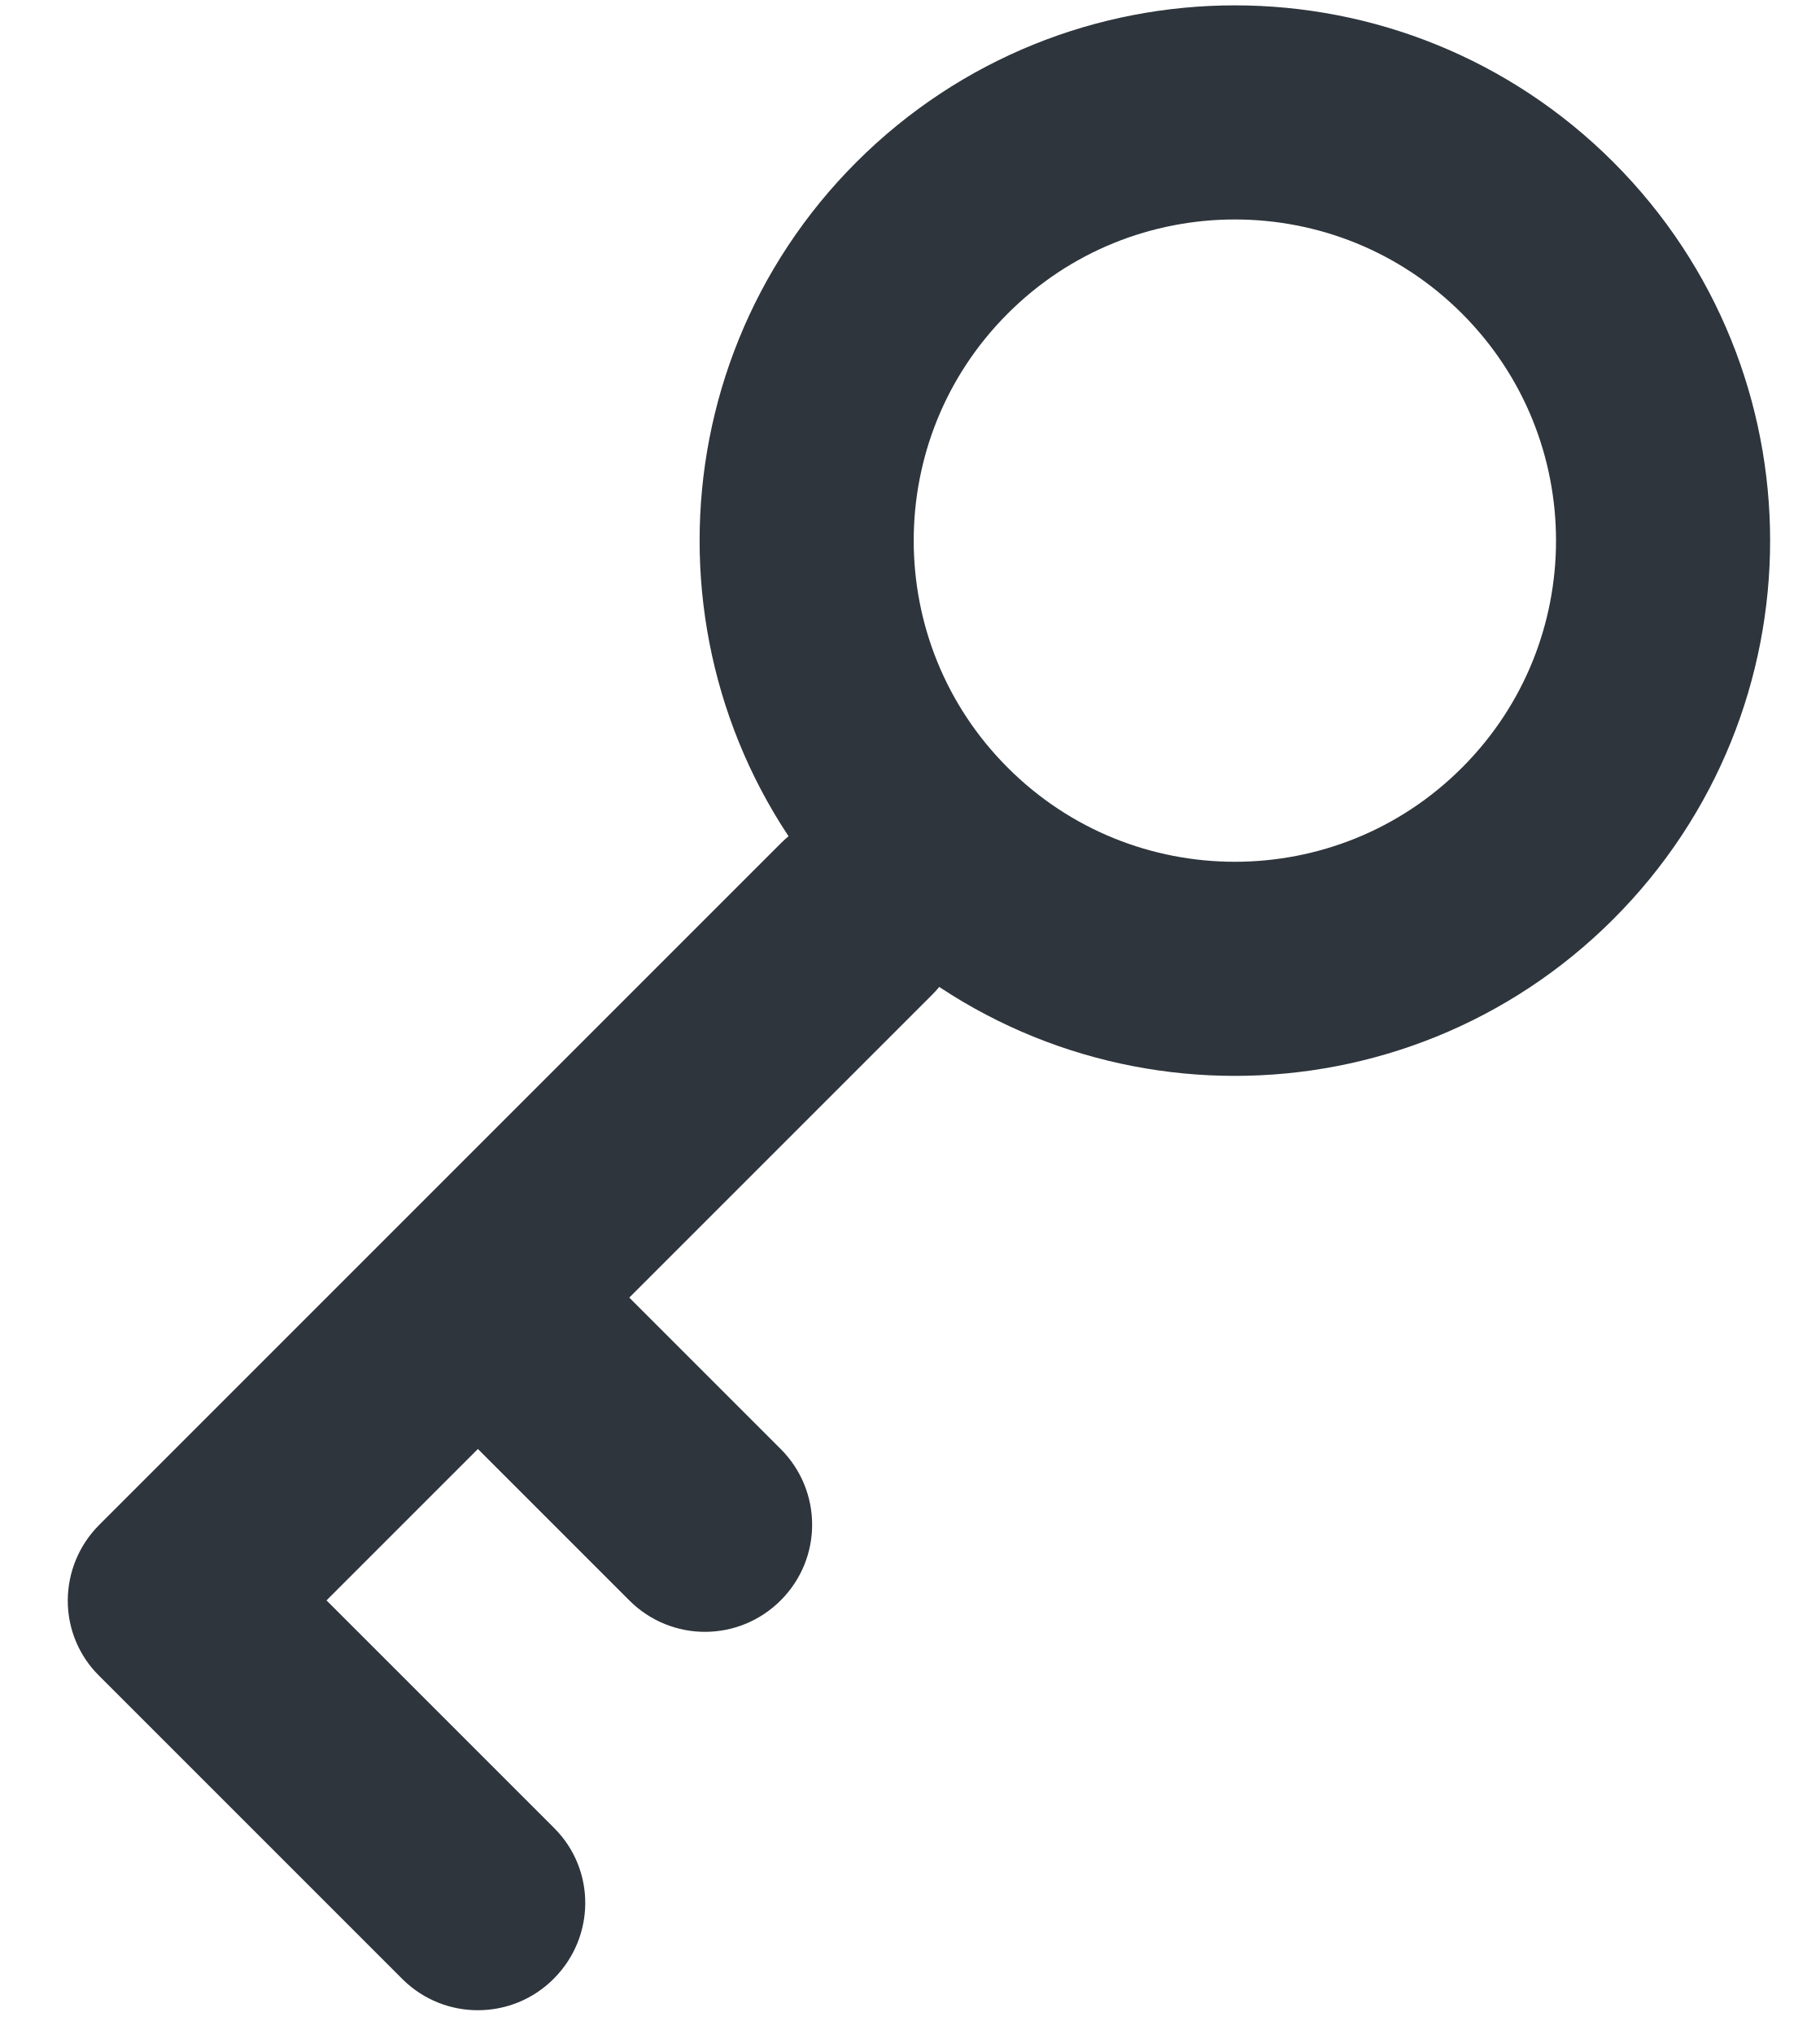
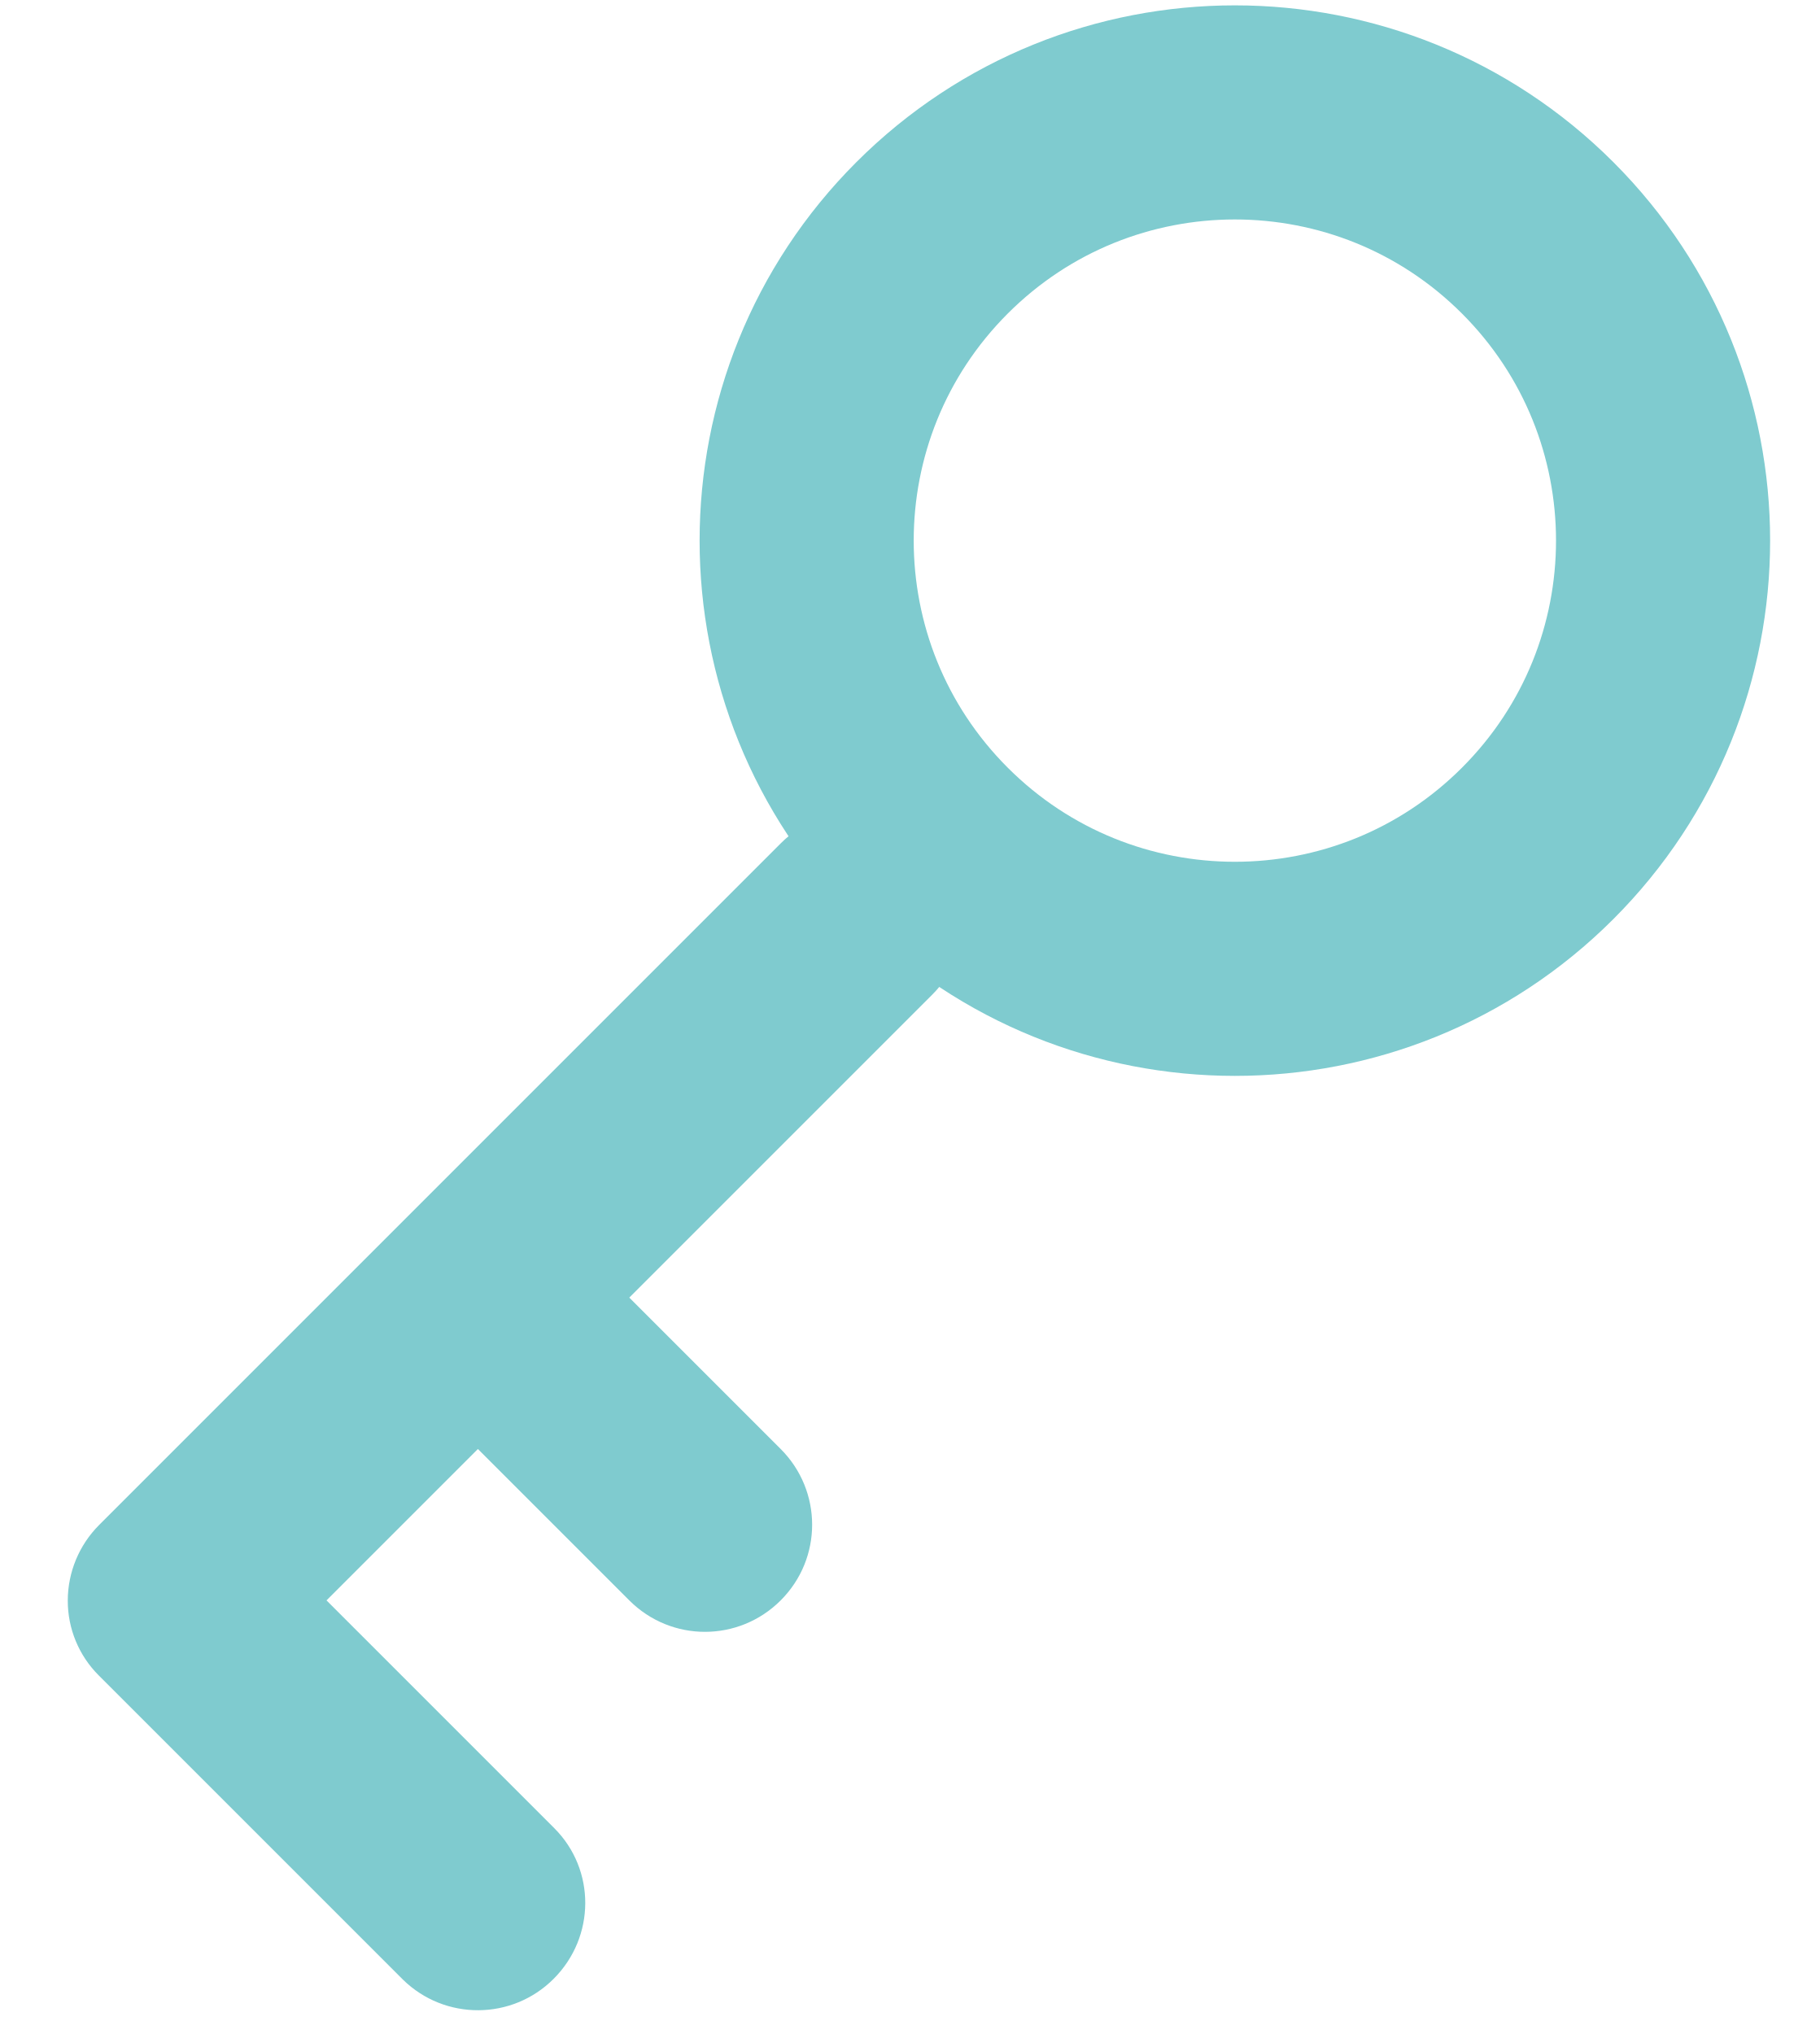
<svg xmlns="http://www.w3.org/2000/svg" width="17" height="19" viewBox="0 0 17 19">
  <g fill="none" fill-rule="evenodd" transform="rotate(45 4.793 14.328)">
-     <path fill="#2E353C" d="M4 14v2h3.01c.546 0 .99.444.99 1a1 1 0 0 1-.99 1H2.99a.984.984 0 0 1-.698-.29A1.002 1.002 0 0 1 2 17.004V7.996C2 7.446 2.444 7 3 7c.552 0 1 .445 1 .996V12h2c.552 0 1 .444 1 1 0 .552-.444 1-1 1H4z" />
-     <circle cx="3" cy="3" r="4" stroke="#2E353C" stroke-width="2" />
+     <path fill="#7fcbcf" d="M4 14v2h3.01c.546 0 .99.444.99 1a1 1 0 0 1-.99 1H2.99a.984.984 0 0 1-.698-.29A1.002 1.002 0 0 1 2 17.004V7.996C2 7.446 2.444 7 3 7c.552 0 1 .445 1 .996V12h2c.552 0 1 .444 1 1 0 .552-.444 1-1 1H4z" />
+     <circle cx="3" cy="3" r="4" stroke="#7fcbcf" stroke-width="2" />
  </g>
</svg>
